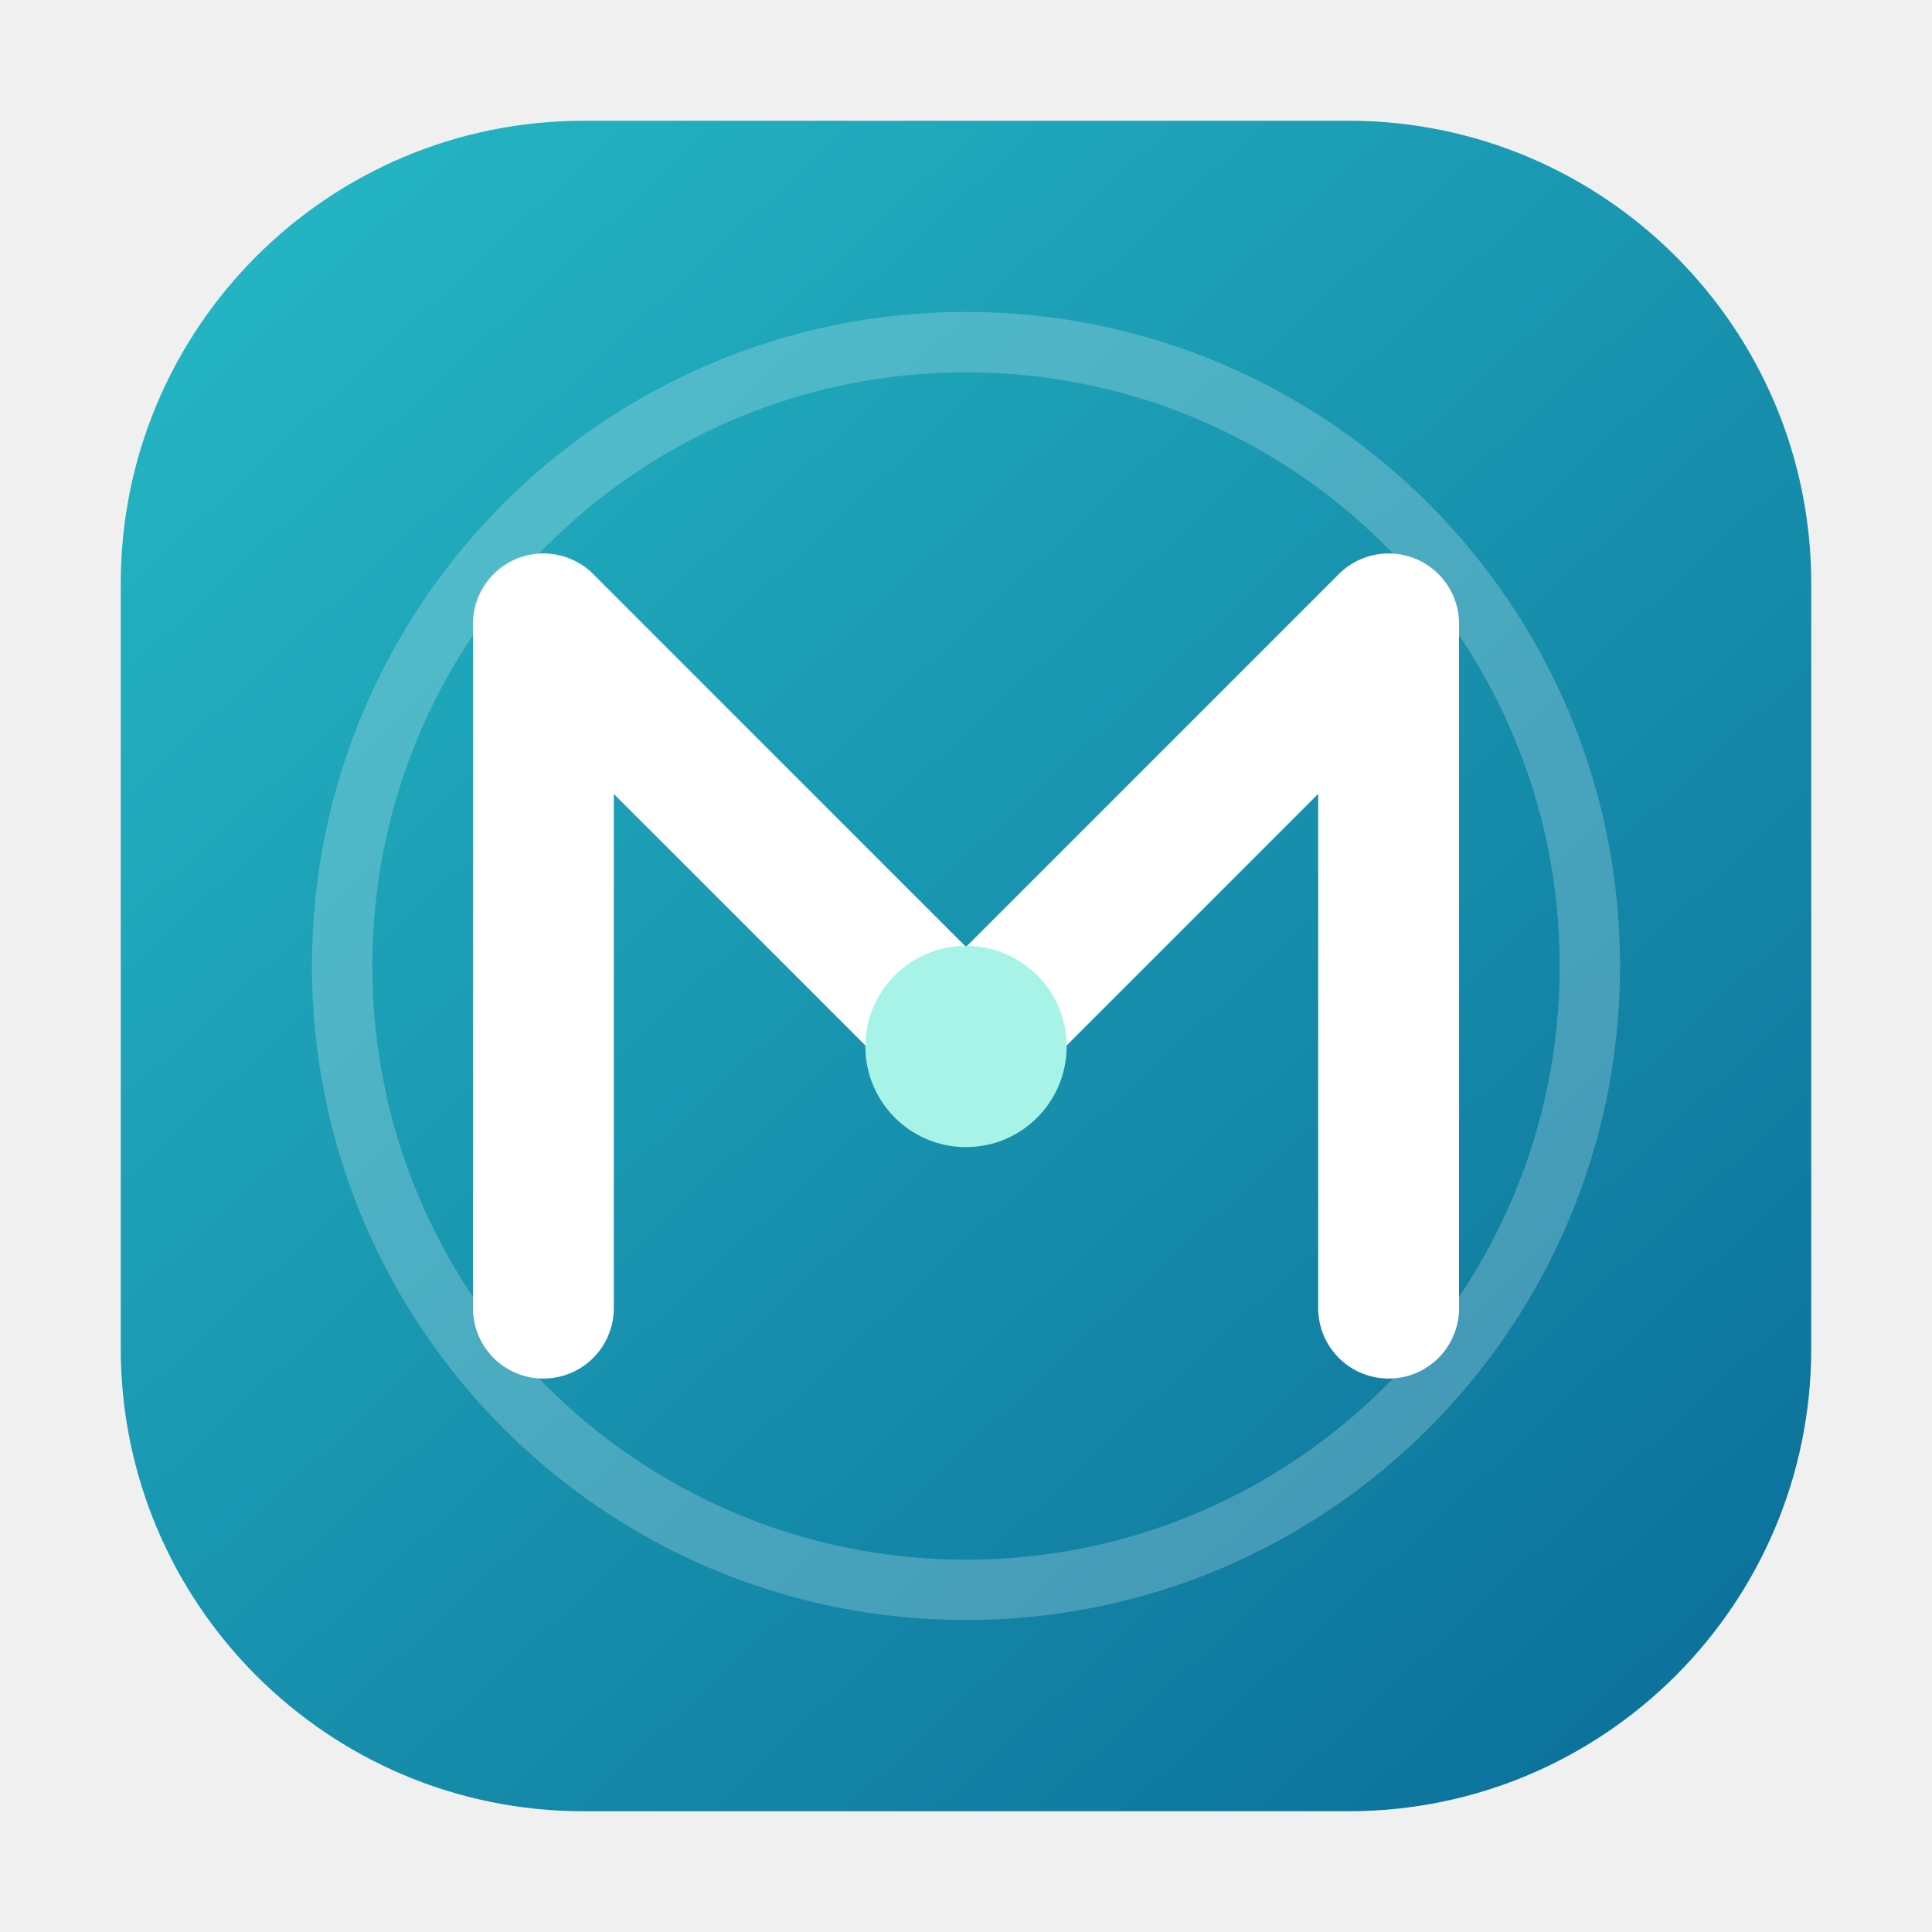
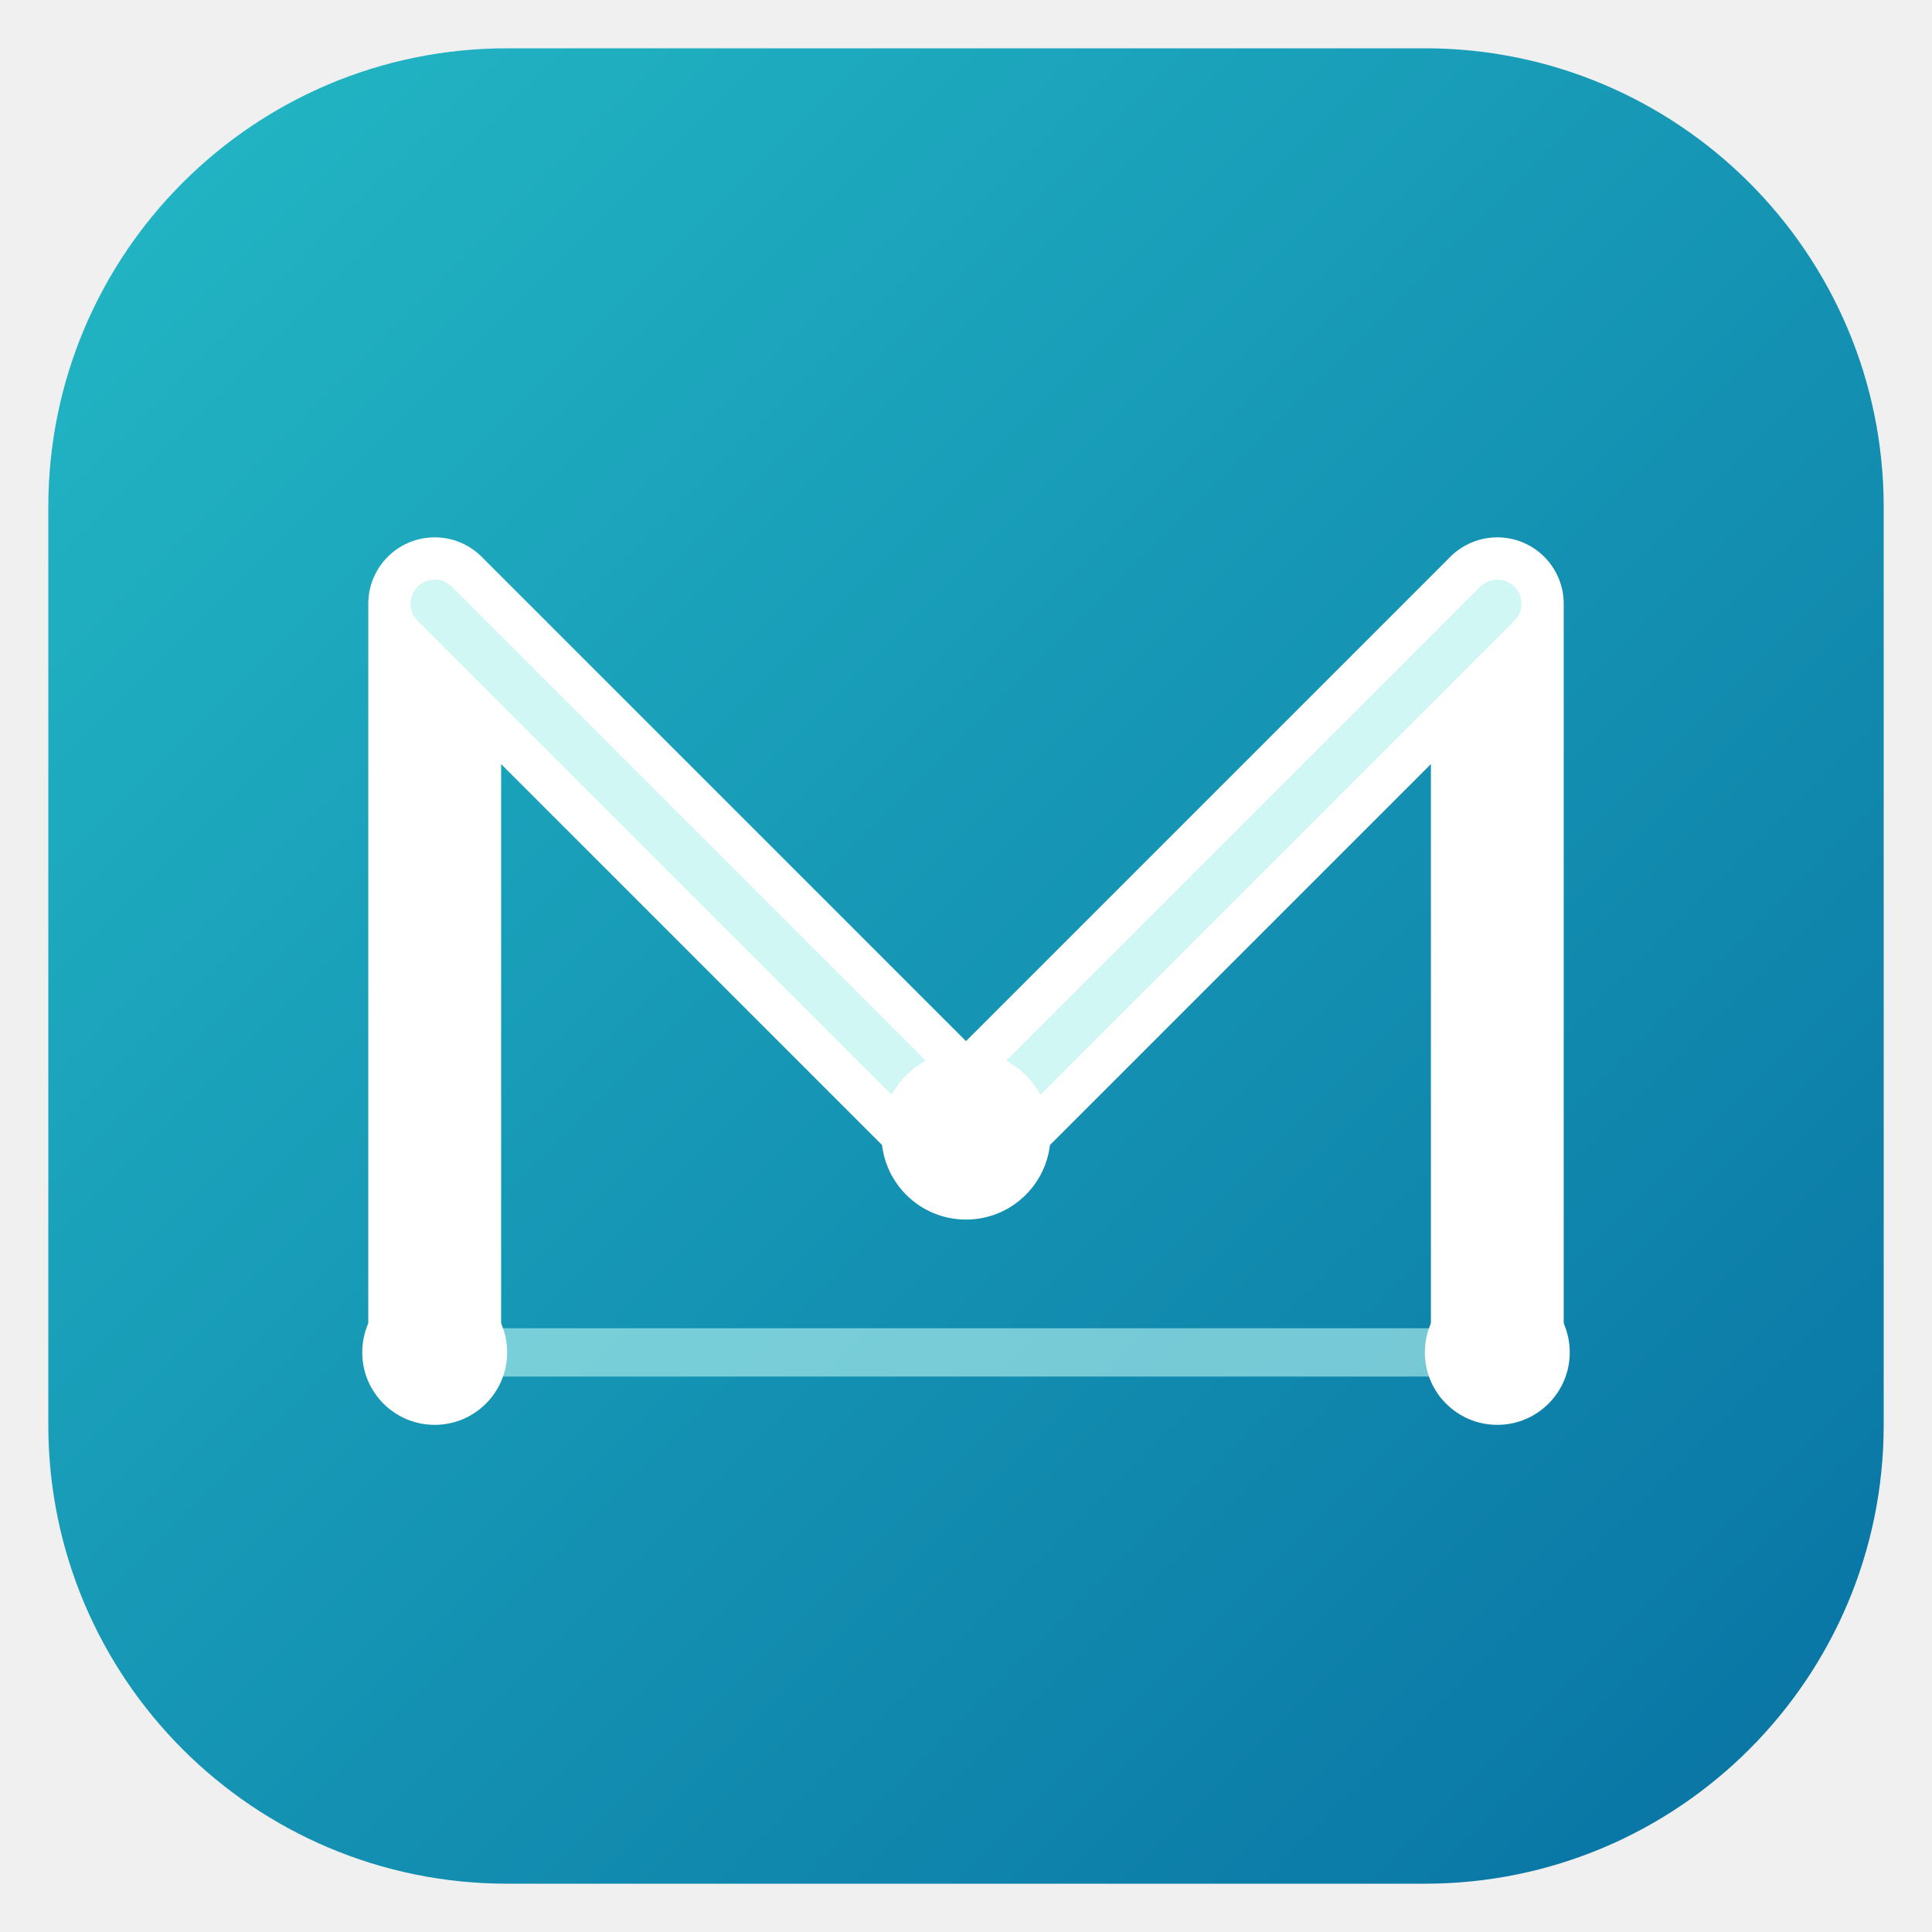
- <svg xmlns="http://www.w3.org/2000/svg" viewBox="0 0 96 96" role="img" aria-label="Mecânica Toolkit">
+ <svg xmlns="http://www.w3.org/2000/svg" viewBox="0 0 80 80" role="img" aria-label="Mecânica Toolkit">
  <defs>
-     <linearGradient id="brand-gradient" x1="10" y1="8" x2="86" y2="90" gradientUnits="userSpaceOnUse">
-       <stop stop-color="#25B7C4" />
-       <stop offset="1" stop-color="#0B6E99" />
+     <linearGradient id="brand" x1="0" y1="0" x2="1" y2="1">
+       <stop stop-color="#23B8C5" />
+       <stop offset="1" stop-color="#0872A3" />
    </linearGradient>
  </defs>
-   <rect x="6" y="6" width="84" height="84" rx="23" fill="url(#brand-gradient)" />
-   <circle cx="48" cy="48" r="31" fill="none" stroke="#FFFFFF" stroke-opacity=".22" stroke-width="3" />
-   <path d="M27 65V31l21 21 21-21v34" fill="none" stroke="#FFFFFF" stroke-width="7" stroke-linecap="round" stroke-linejoin="round" />
-   <circle cx="48" cy="52" r="5" fill="#A7F3E7" />
+   <rect x="2" y="2" width="76" height="76" rx="19" fill="url(#brand)" />
+   <path d="M18 56V25l22 22 22-22v31" fill="none" stroke="#fff" stroke-width="5.5" stroke-linecap="round" stroke-linejoin="round" />
+   <path d="M18 56h44M18 25l22 22 22-22" fill="none" stroke="#B4F2EE" stroke-opacity=".62" stroke-width="2" stroke-linecap="round" />
+   <circle cx="18" cy="56" r="3" fill="#fff" />
+   <circle cx="40" cy="47" r="3.5" fill="#fff" />
+   <circle cx="62" cy="56" r="3" fill="#fff" />
</svg>
